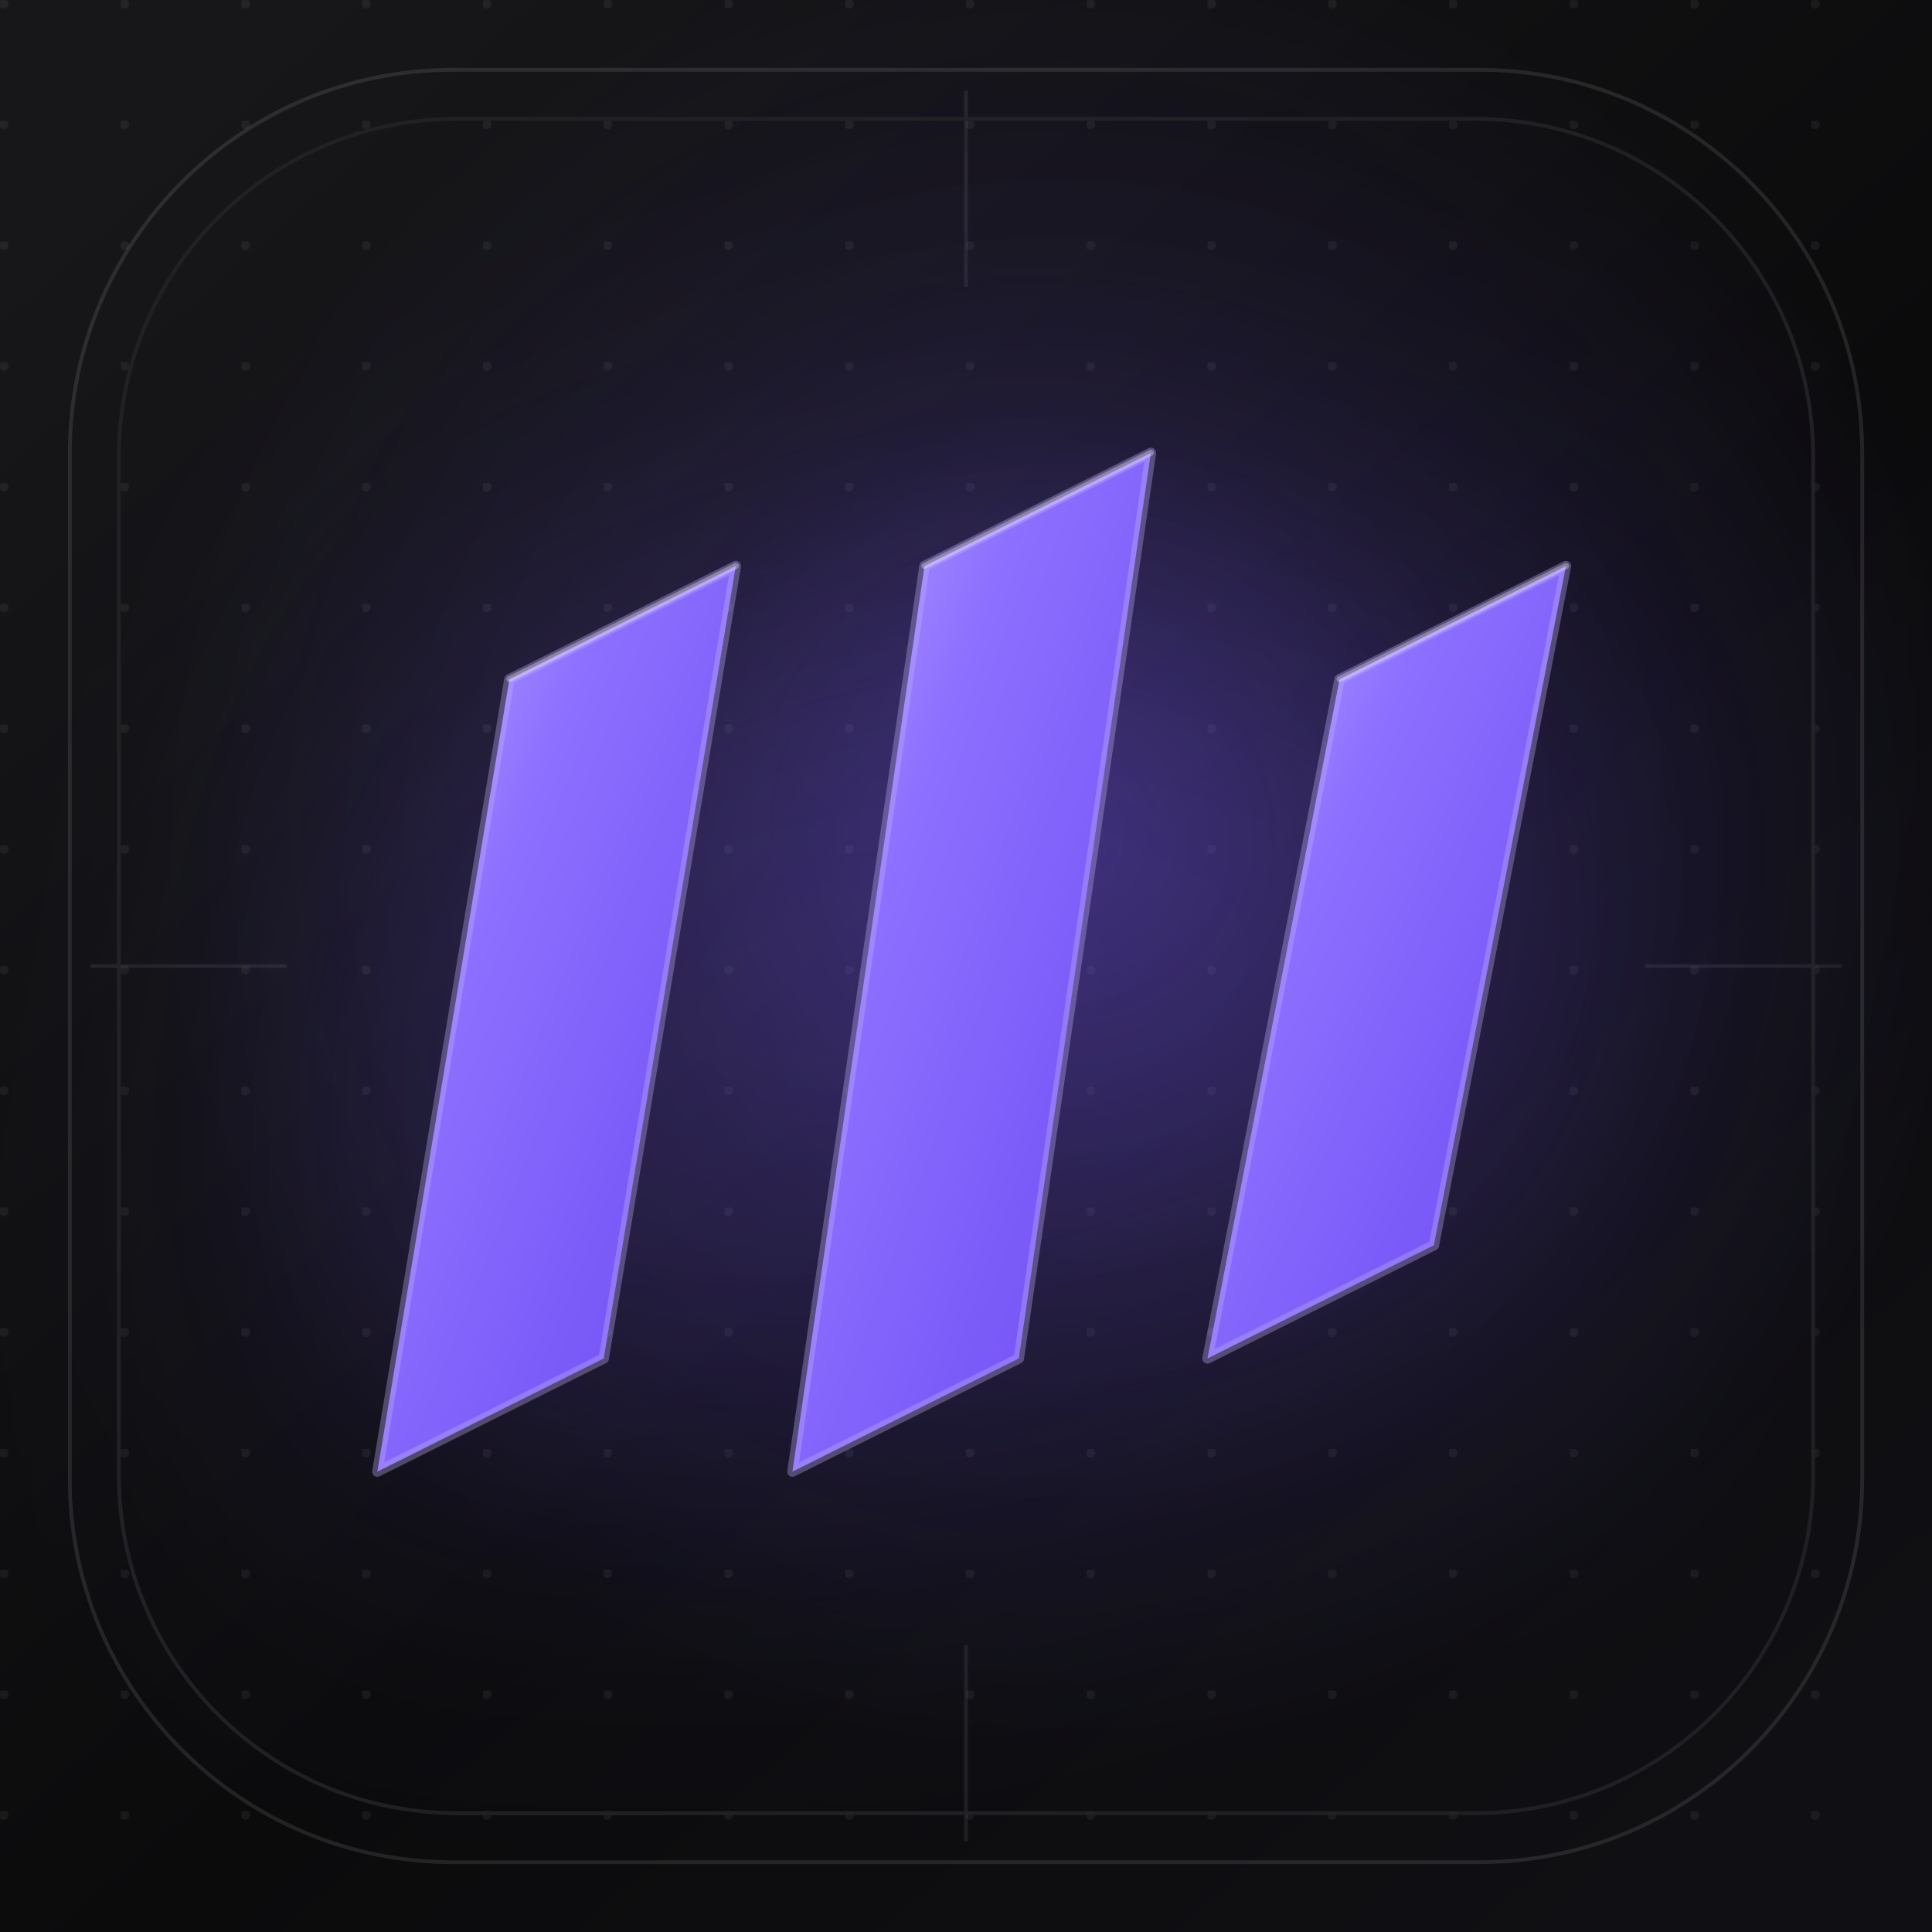
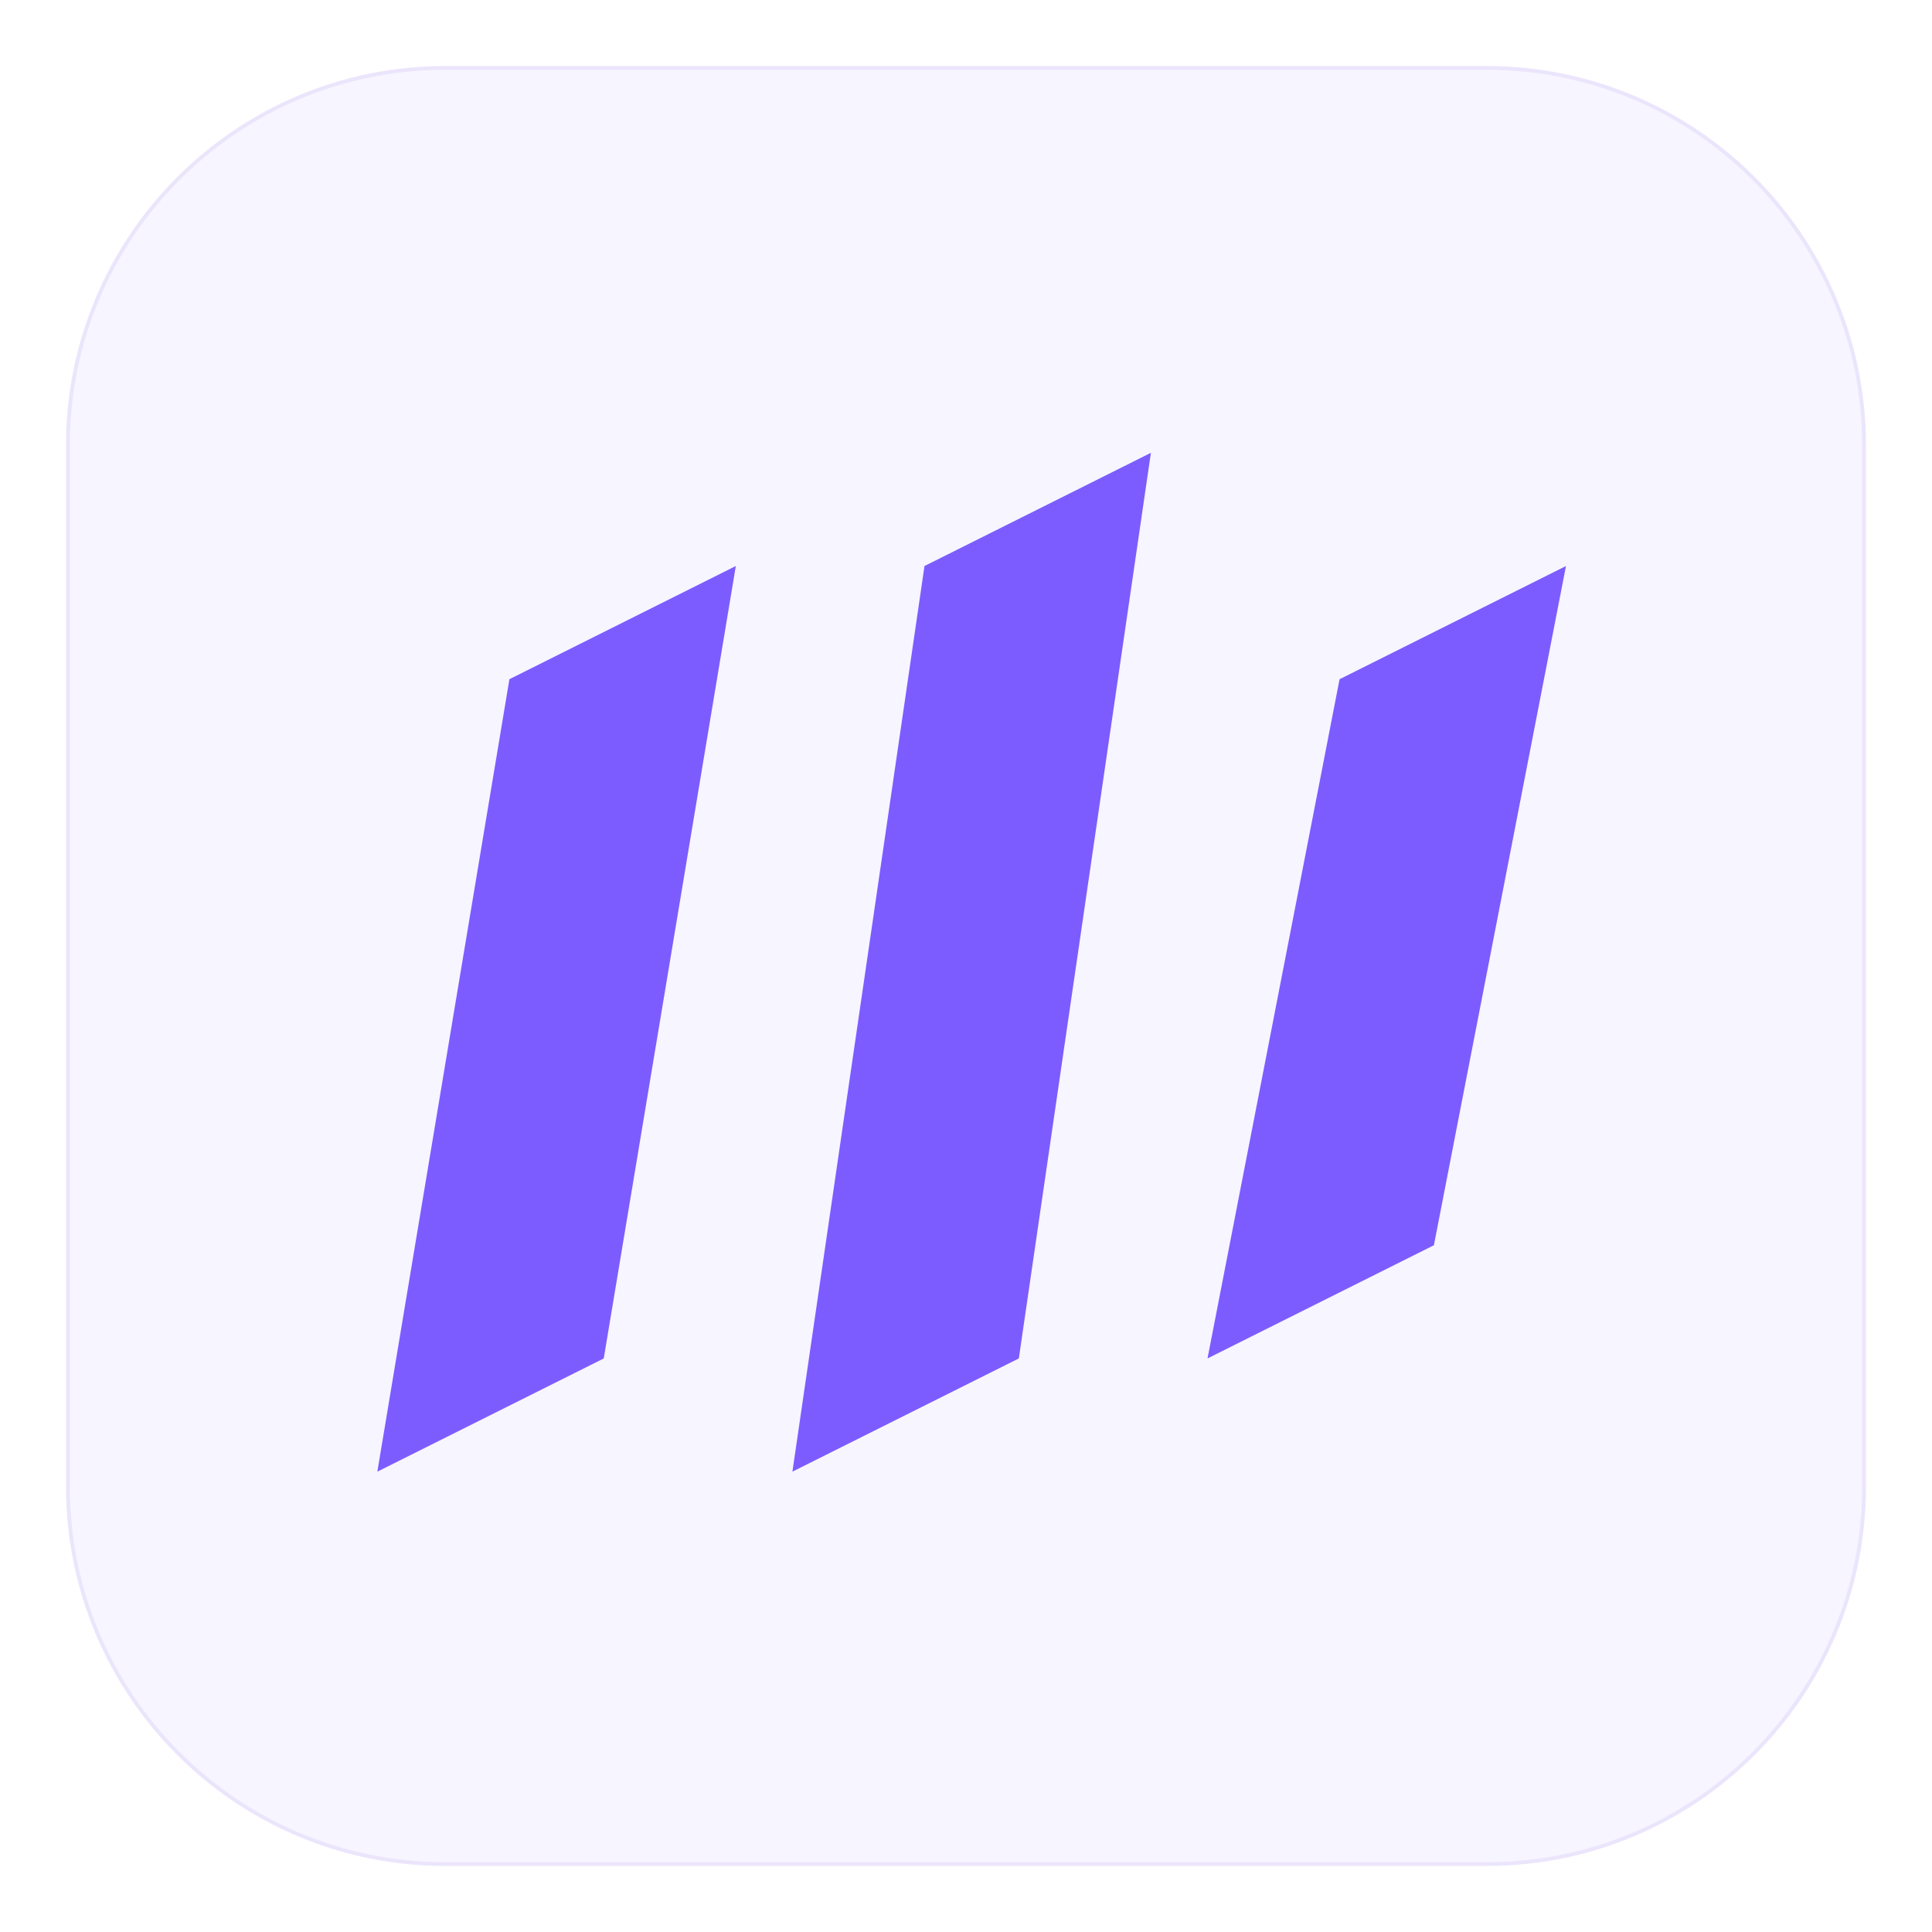
<svg xmlns="http://www.w3.org/2000/svg" width="512" height="512" viewBox="0 0 512 512" role="img" aria-labelledby="title desc">
-   <defs>
-     <linearGradient id="bg" x1="48" y1="24" x2="456" y2="488" gradientUnits="userSpaceOnUse">
-       <stop stop-color="#17171A" />
-       <stop offset="0.58" stop-color="#0B0B0C" />
-       <stop offset="1" stop-color="#101014" />
-     </linearGradient>
-     <radialGradient id="aura" cx="0" cy="0" r="1" gradientTransform="translate(282 222) rotate(90) scale(244)" gradientUnits="userSpaceOnUse">
-       <stop stop-color="#7C5CFF" stop-opacity="0.32" />
-       <stop offset="0.48" stop-color="#7C5CFF" stop-opacity="0.09" />
-       <stop offset="1" stop-color="#7C5CFF" stop-opacity="0" />
-     </radialGradient>
-     <linearGradient id="shard" x1="0" y1="0" x2="1" y2="1">
-       <stop stop-color="#B8A5FF" />
-       <stop offset="0.34" stop-color="#8D70FF" />
-       <stop offset="1" stop-color="#6C49F2" />
-     </linearGradient>
-     <pattern id="dots" width="32" height="32" patternUnits="userSpaceOnUse">
-       <circle cx="1" cy="1" r="1.25" fill="#FFFFFF" opacity="0.055" />
-     </pattern>
-     <filter id="glow" x="-45%" y="-35%" width="190%" height="190%">
-       <feGaussianBlur stdDeviation="22" />
-     </filter>
-   </defs>
-   <rect width="512" height="512" fill="url(#bg)" />
-   <rect width="512" height="512" fill="url(#dots)" />
-   <circle cx="282" cy="222" r="244" fill="url(#aura)" />
-   <g fill="none" stroke="#A6A6B0" stroke-opacity="0.12">
-     <path d="M256 24V76M256 436V488M24 256H76M436 256H488" />
-     <rect x="18.5" y="18.5" width="475" height="475" rx="101.5" stroke="#FFFFFF" stroke-opacity="0.1" />
-     <rect x="31.5" y="31.5" width="449" height="449" rx="89.5" stroke="#232326" stroke-opacity="0.9" />
-   </g>
-   <g transform="translate(35 30) scale(5)" fill="#7C5CFF" opacity="0.42" filter="url(#glow)">
+   <rect width="512" height="512" fill="#FFFFFF" />
+   <rect x="18" y="18" width="476" height="476" rx="100" fill="#F7F5FF" stroke="#EBE5FC" />
+   <g transform="translate(35 30) scale(5)" fill="#7C5CFF">
    <path d="M32 24 20 30 13 72 25 66Z" />
    <path d="M54 18 42 24 35 72 47 66Z" />
    <path d="M76 24 64 30 57 66 69 60Z" />
  </g>
-   <g transform="translate(35 30) scale(5)" fill="url(#shard)" stroke="#C4B5FD" stroke-opacity="0.34" stroke-width="0.55" stroke-linejoin="round">
-     <path d="M32 24 20 30 13 72 25 66Z" />
-     <path d="M54 18 42 24 35 72 47 66Z" />
-     <path d="M76 24 64 30 57 66 69 60Z" />
-   </g>
-   <g transform="translate(35 30) scale(5)" fill="none" stroke="#FFFFFF" stroke-opacity="0.3" stroke-width="0.32" stroke-linecap="round">
-     <path d="M20 30 32 24M42 24 54 18M64 30 76 24" />
-   </g>
</svg>
